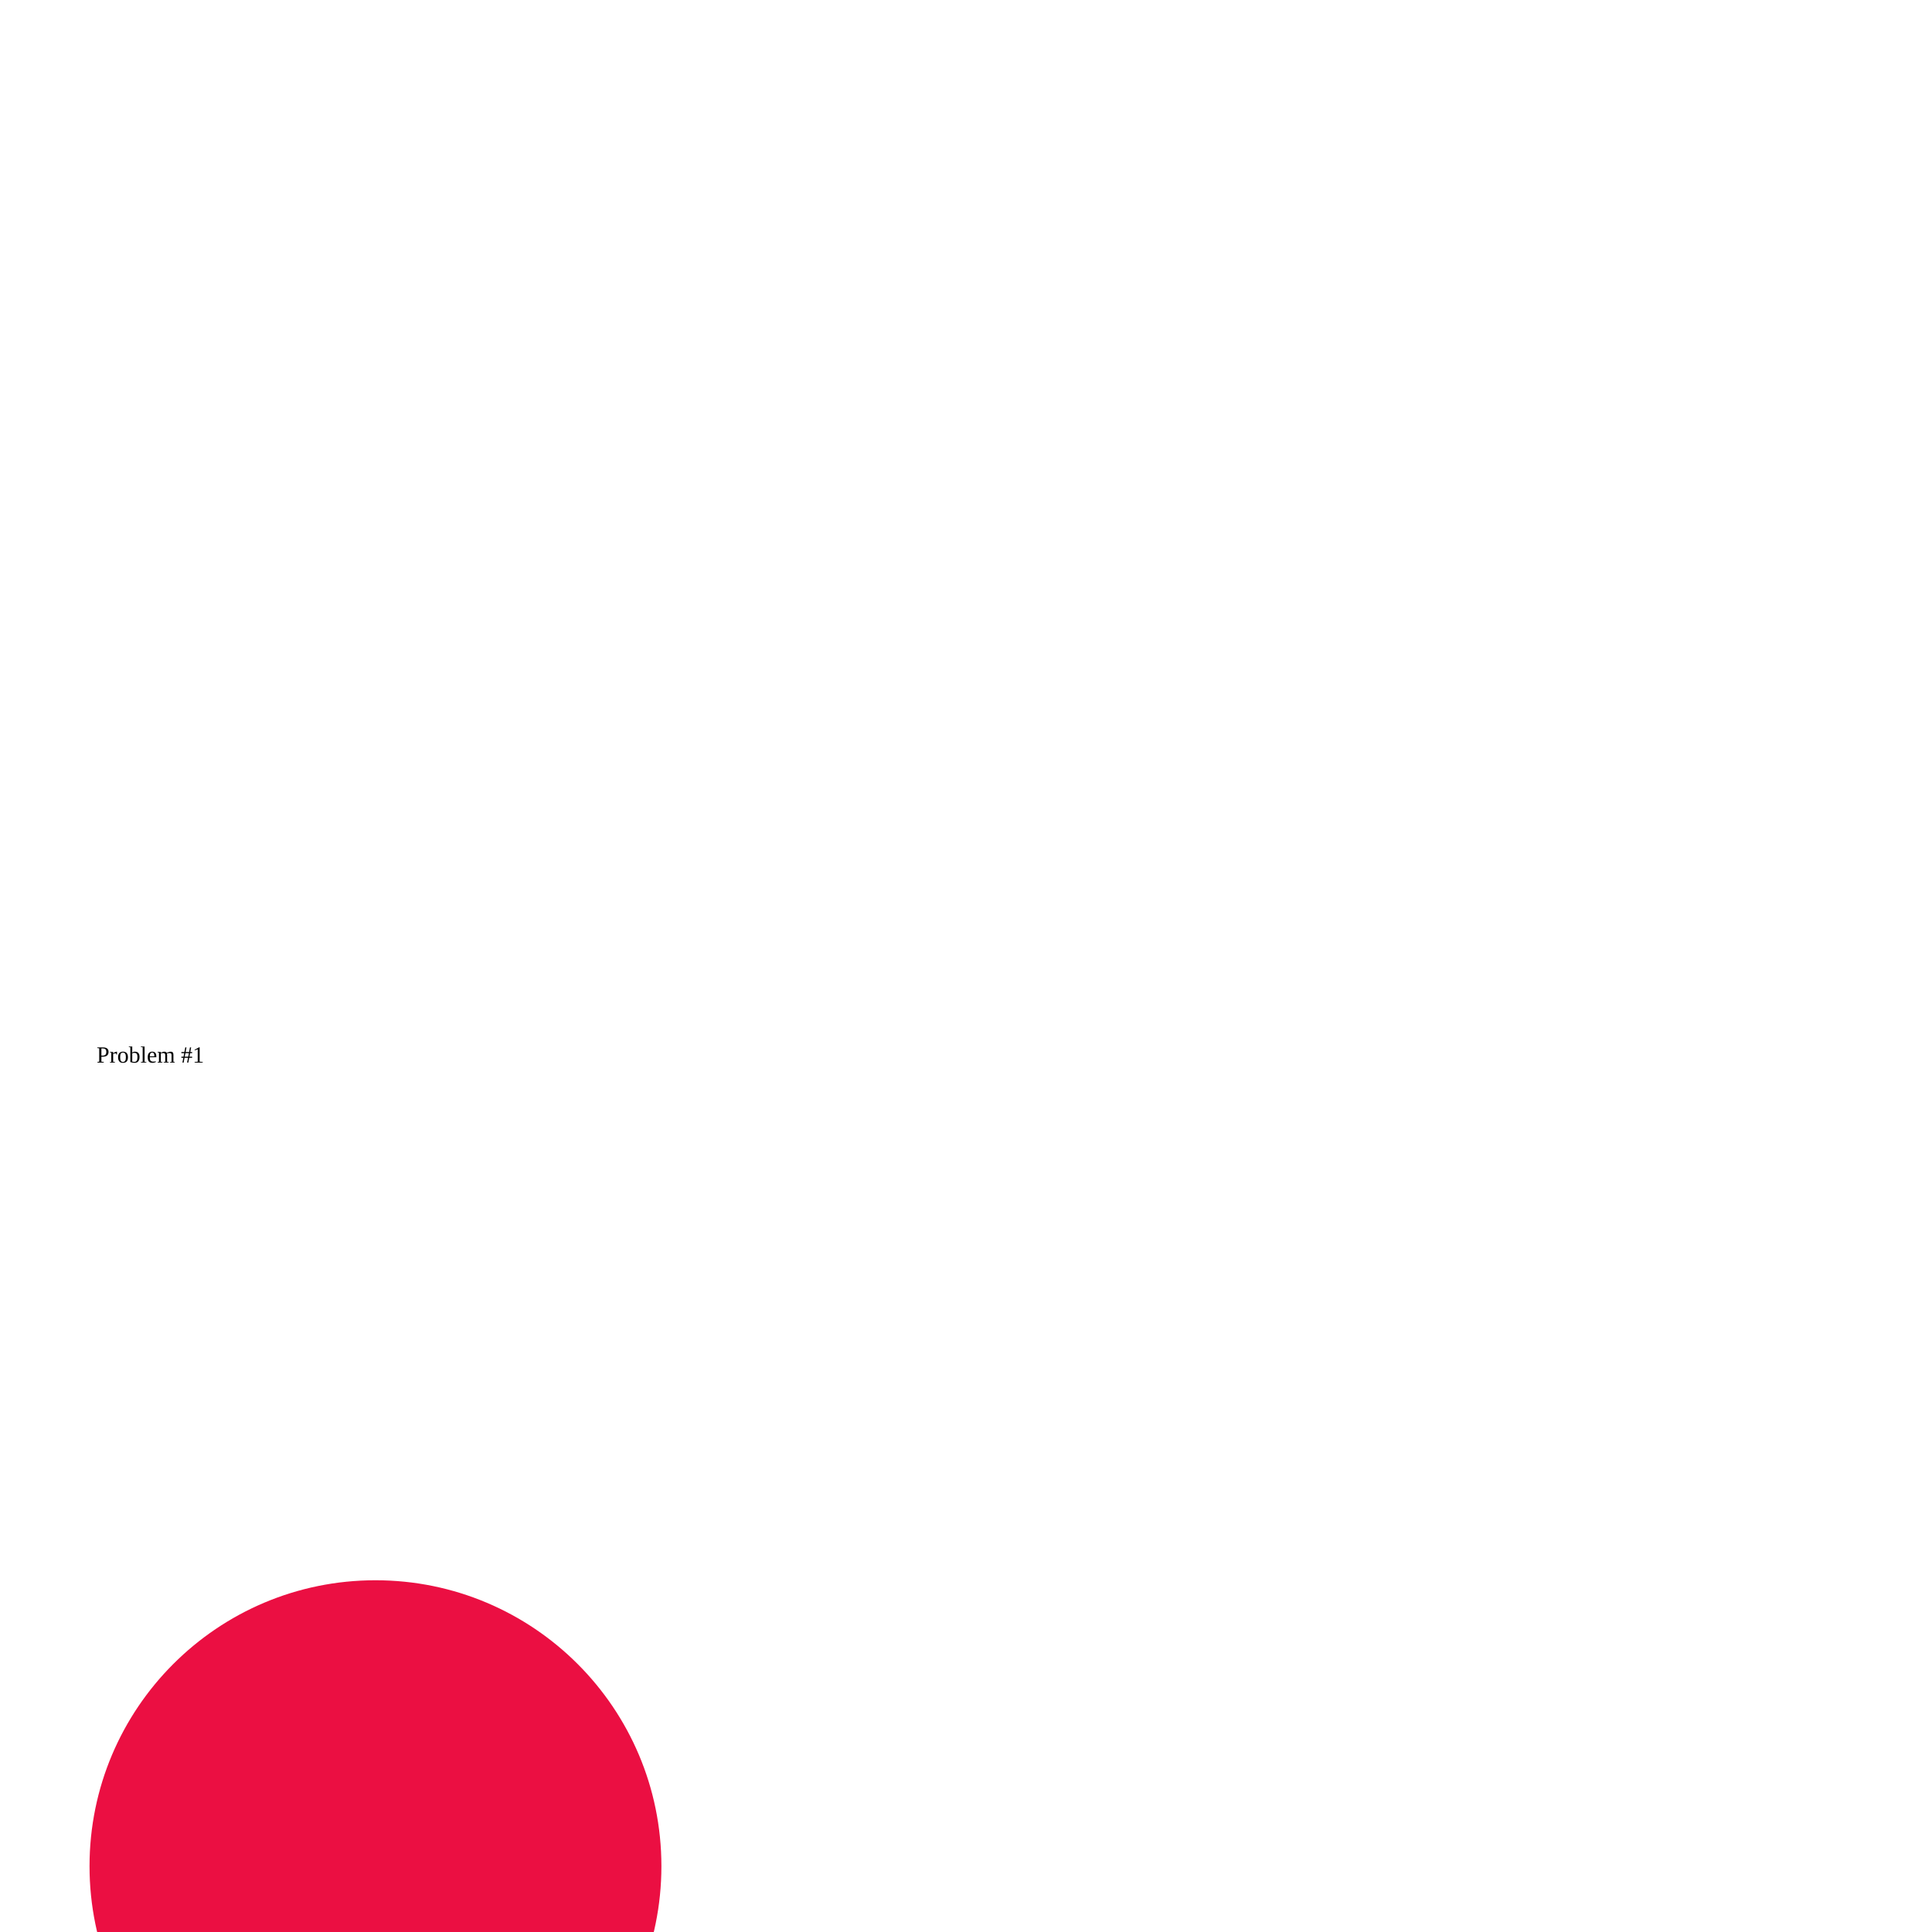
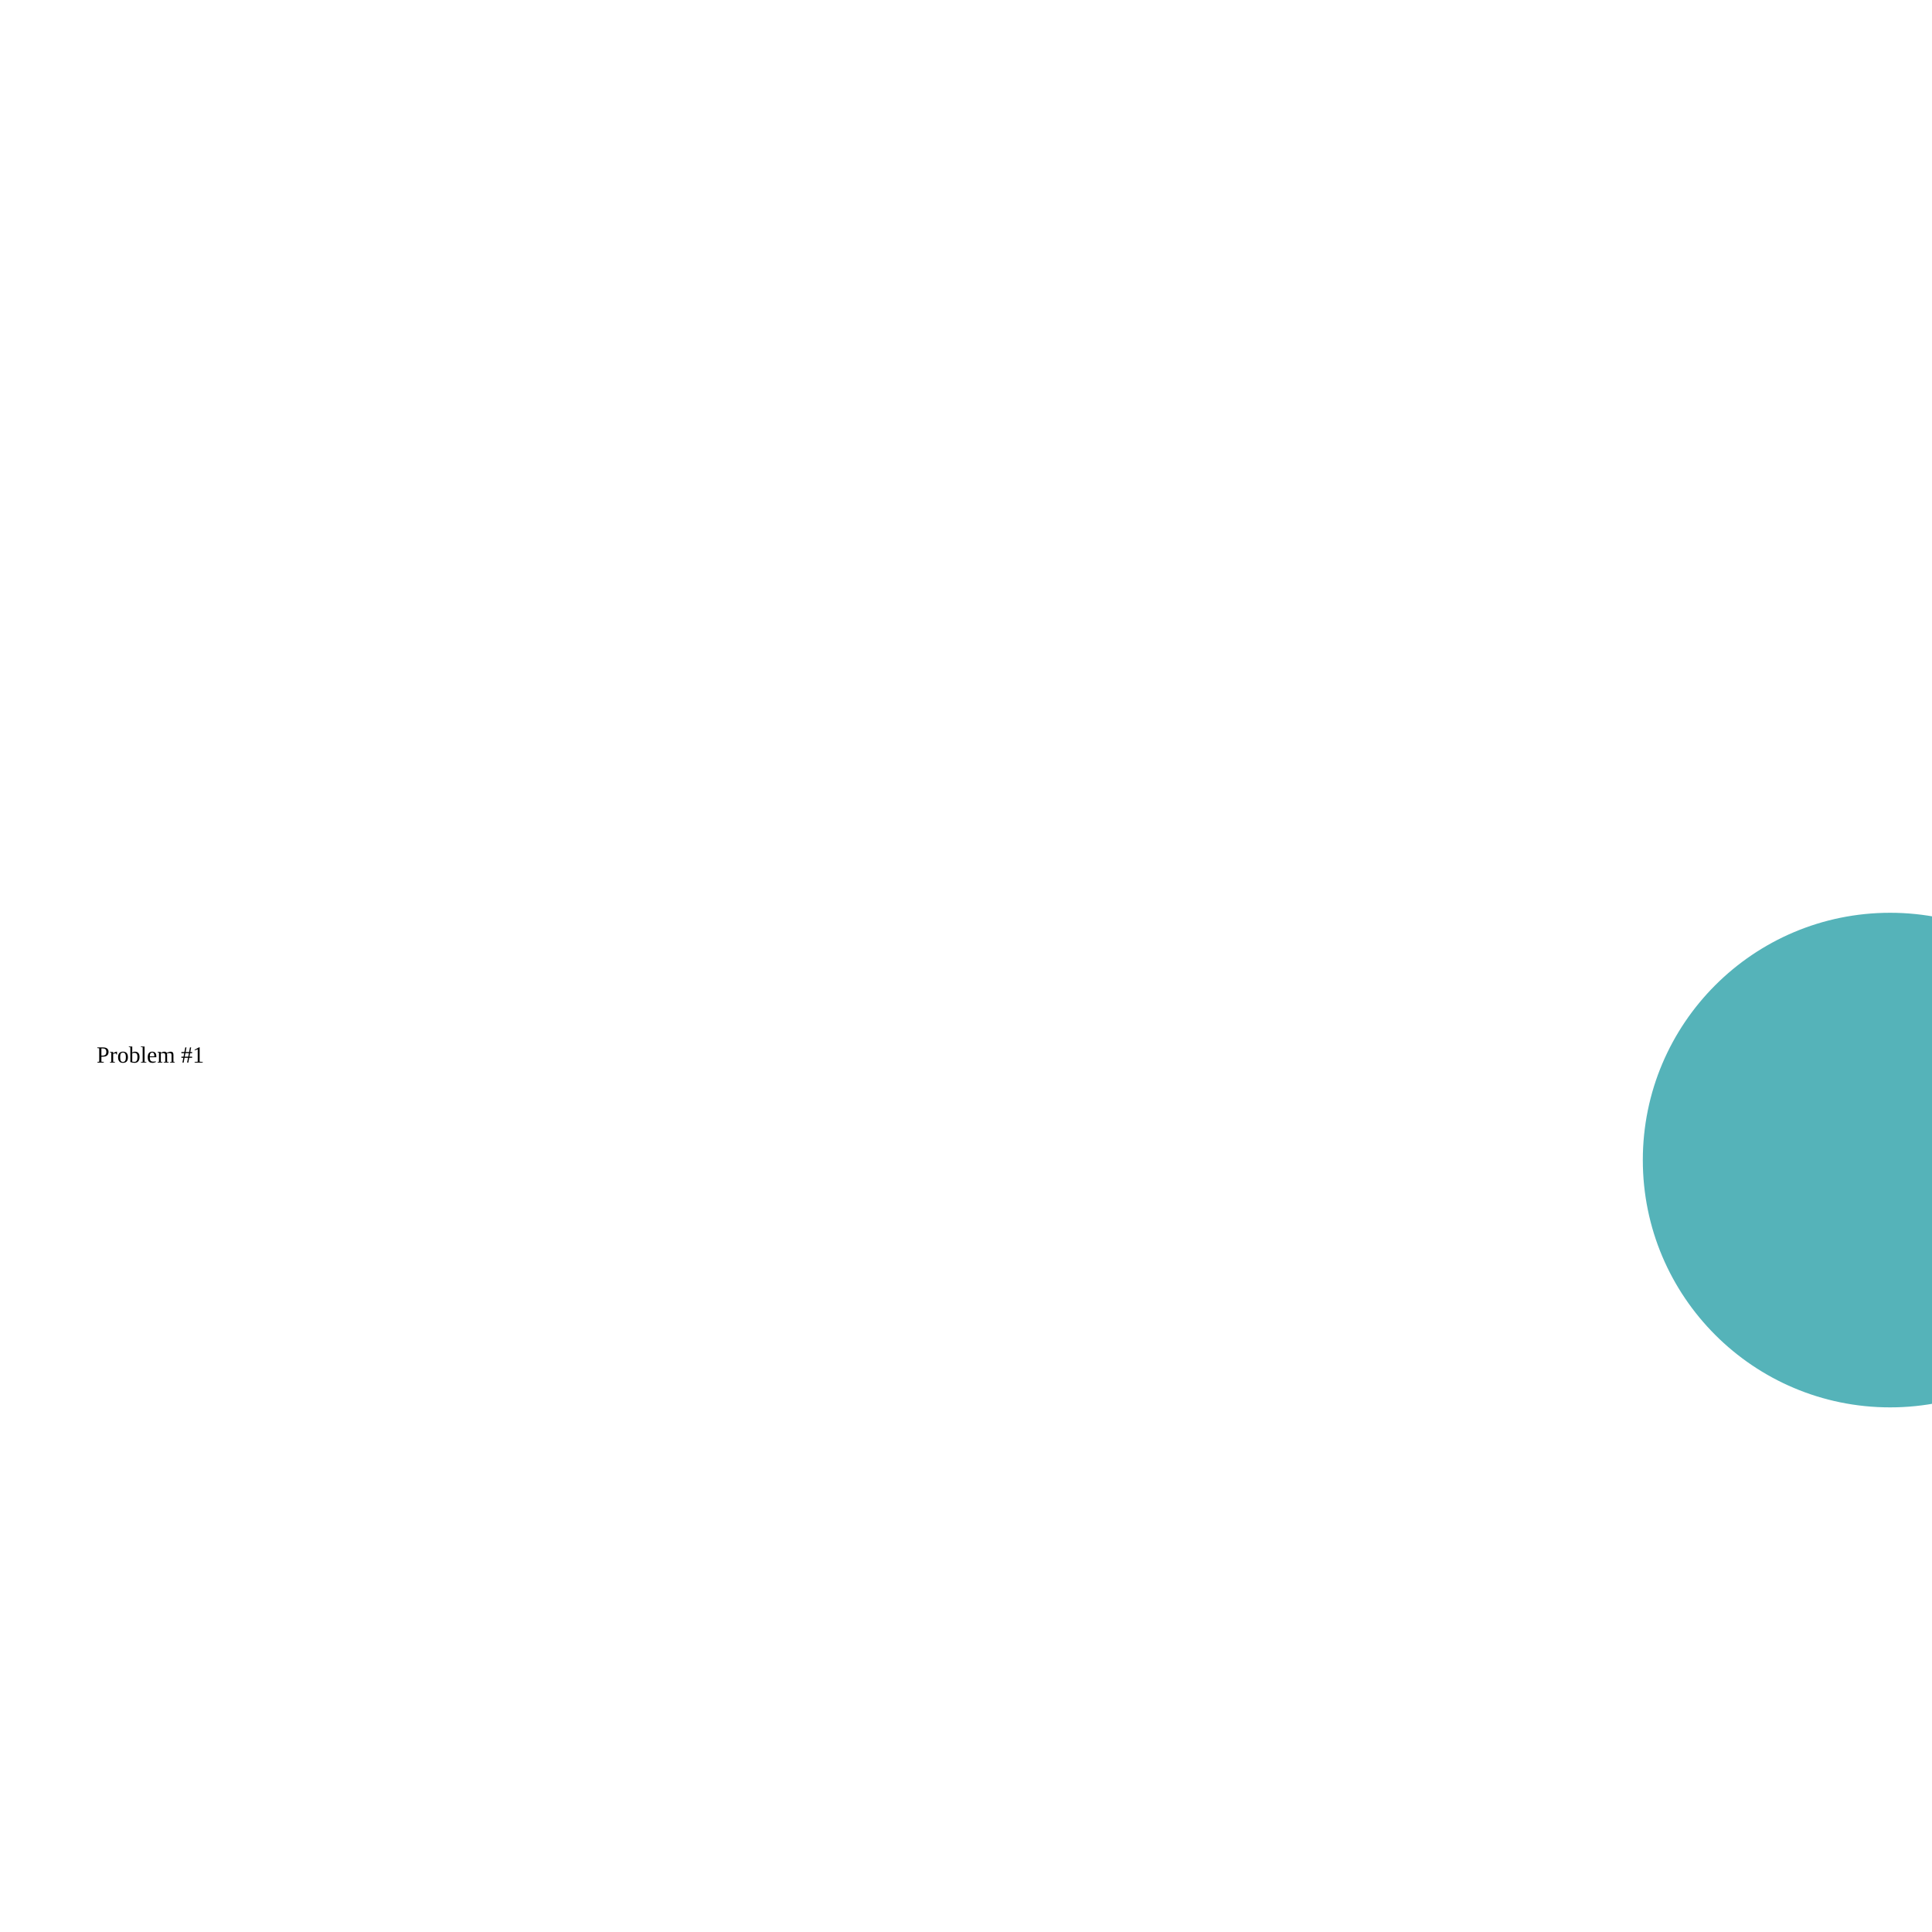
<svg xmlns="http://www.w3.org/2000/svg" height="100%" width="100%" viewBox="0 0 1000 1000" style="background-color: grey">
  <style />
  <style>
    @keyframes moveEllipse1 {
      0% {
-         transform-origin: 194.34px 965.94px;
+         transform-origin: 978.32px 600.453px;
        transform: rotate(0deg) translate(0px, 10px);
      }
      100% {
-         transform-origin: 194.34px 965.94px;
+         transform-origin: 978.32px 600.453px;
        transform: rotate(360deg) translate(0px, 10px);
      }
    }
    ellipse#id-1 {
      animation: moveEllipse1 4s infinite linear;
      animation-delay: -0s;
    }
  </style>
-   <ellipse id="id-1" ry="148.0" rx="148.0" cy="965.940" cx="194.34" fill="hsl(346,88%,49%)" />
+   <ellipse id="id-1" ry="128.0" rx="128.0" cy="600.453" cx="978.32" fill="hsl(184,42%,53%)" />
  <text x="50" y="550" class="name">Problem #1</text>
</svg>
